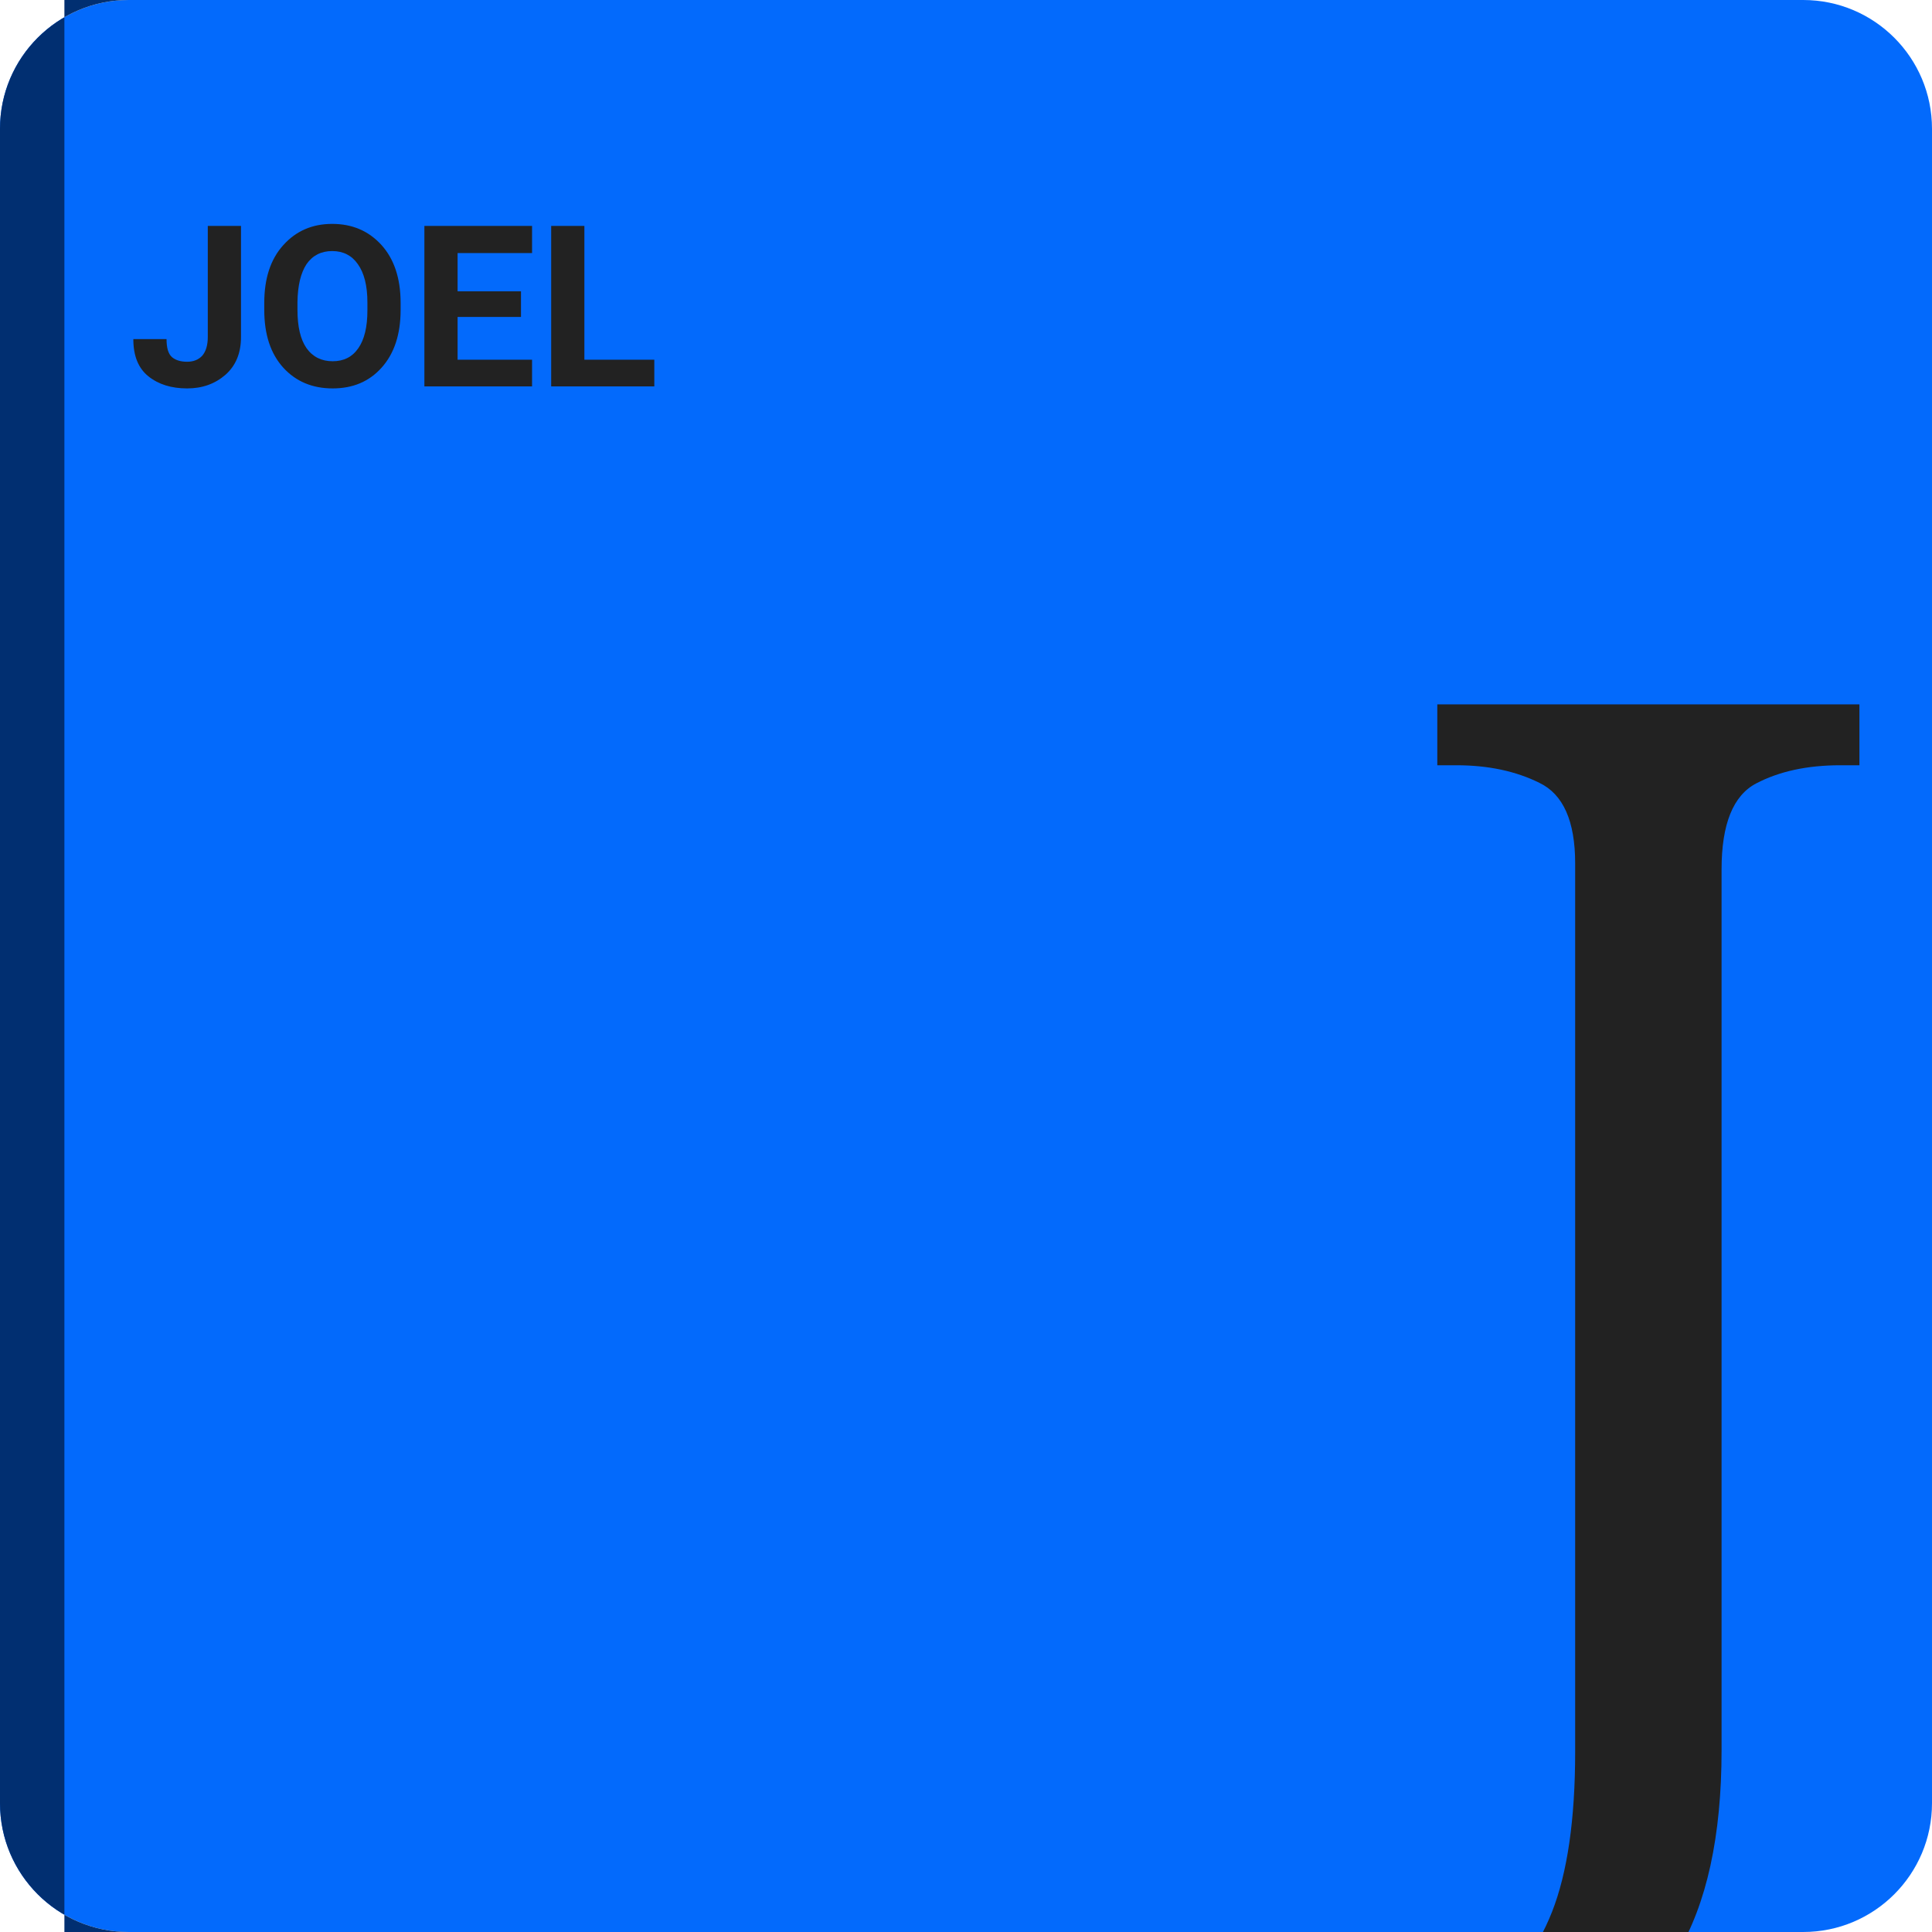
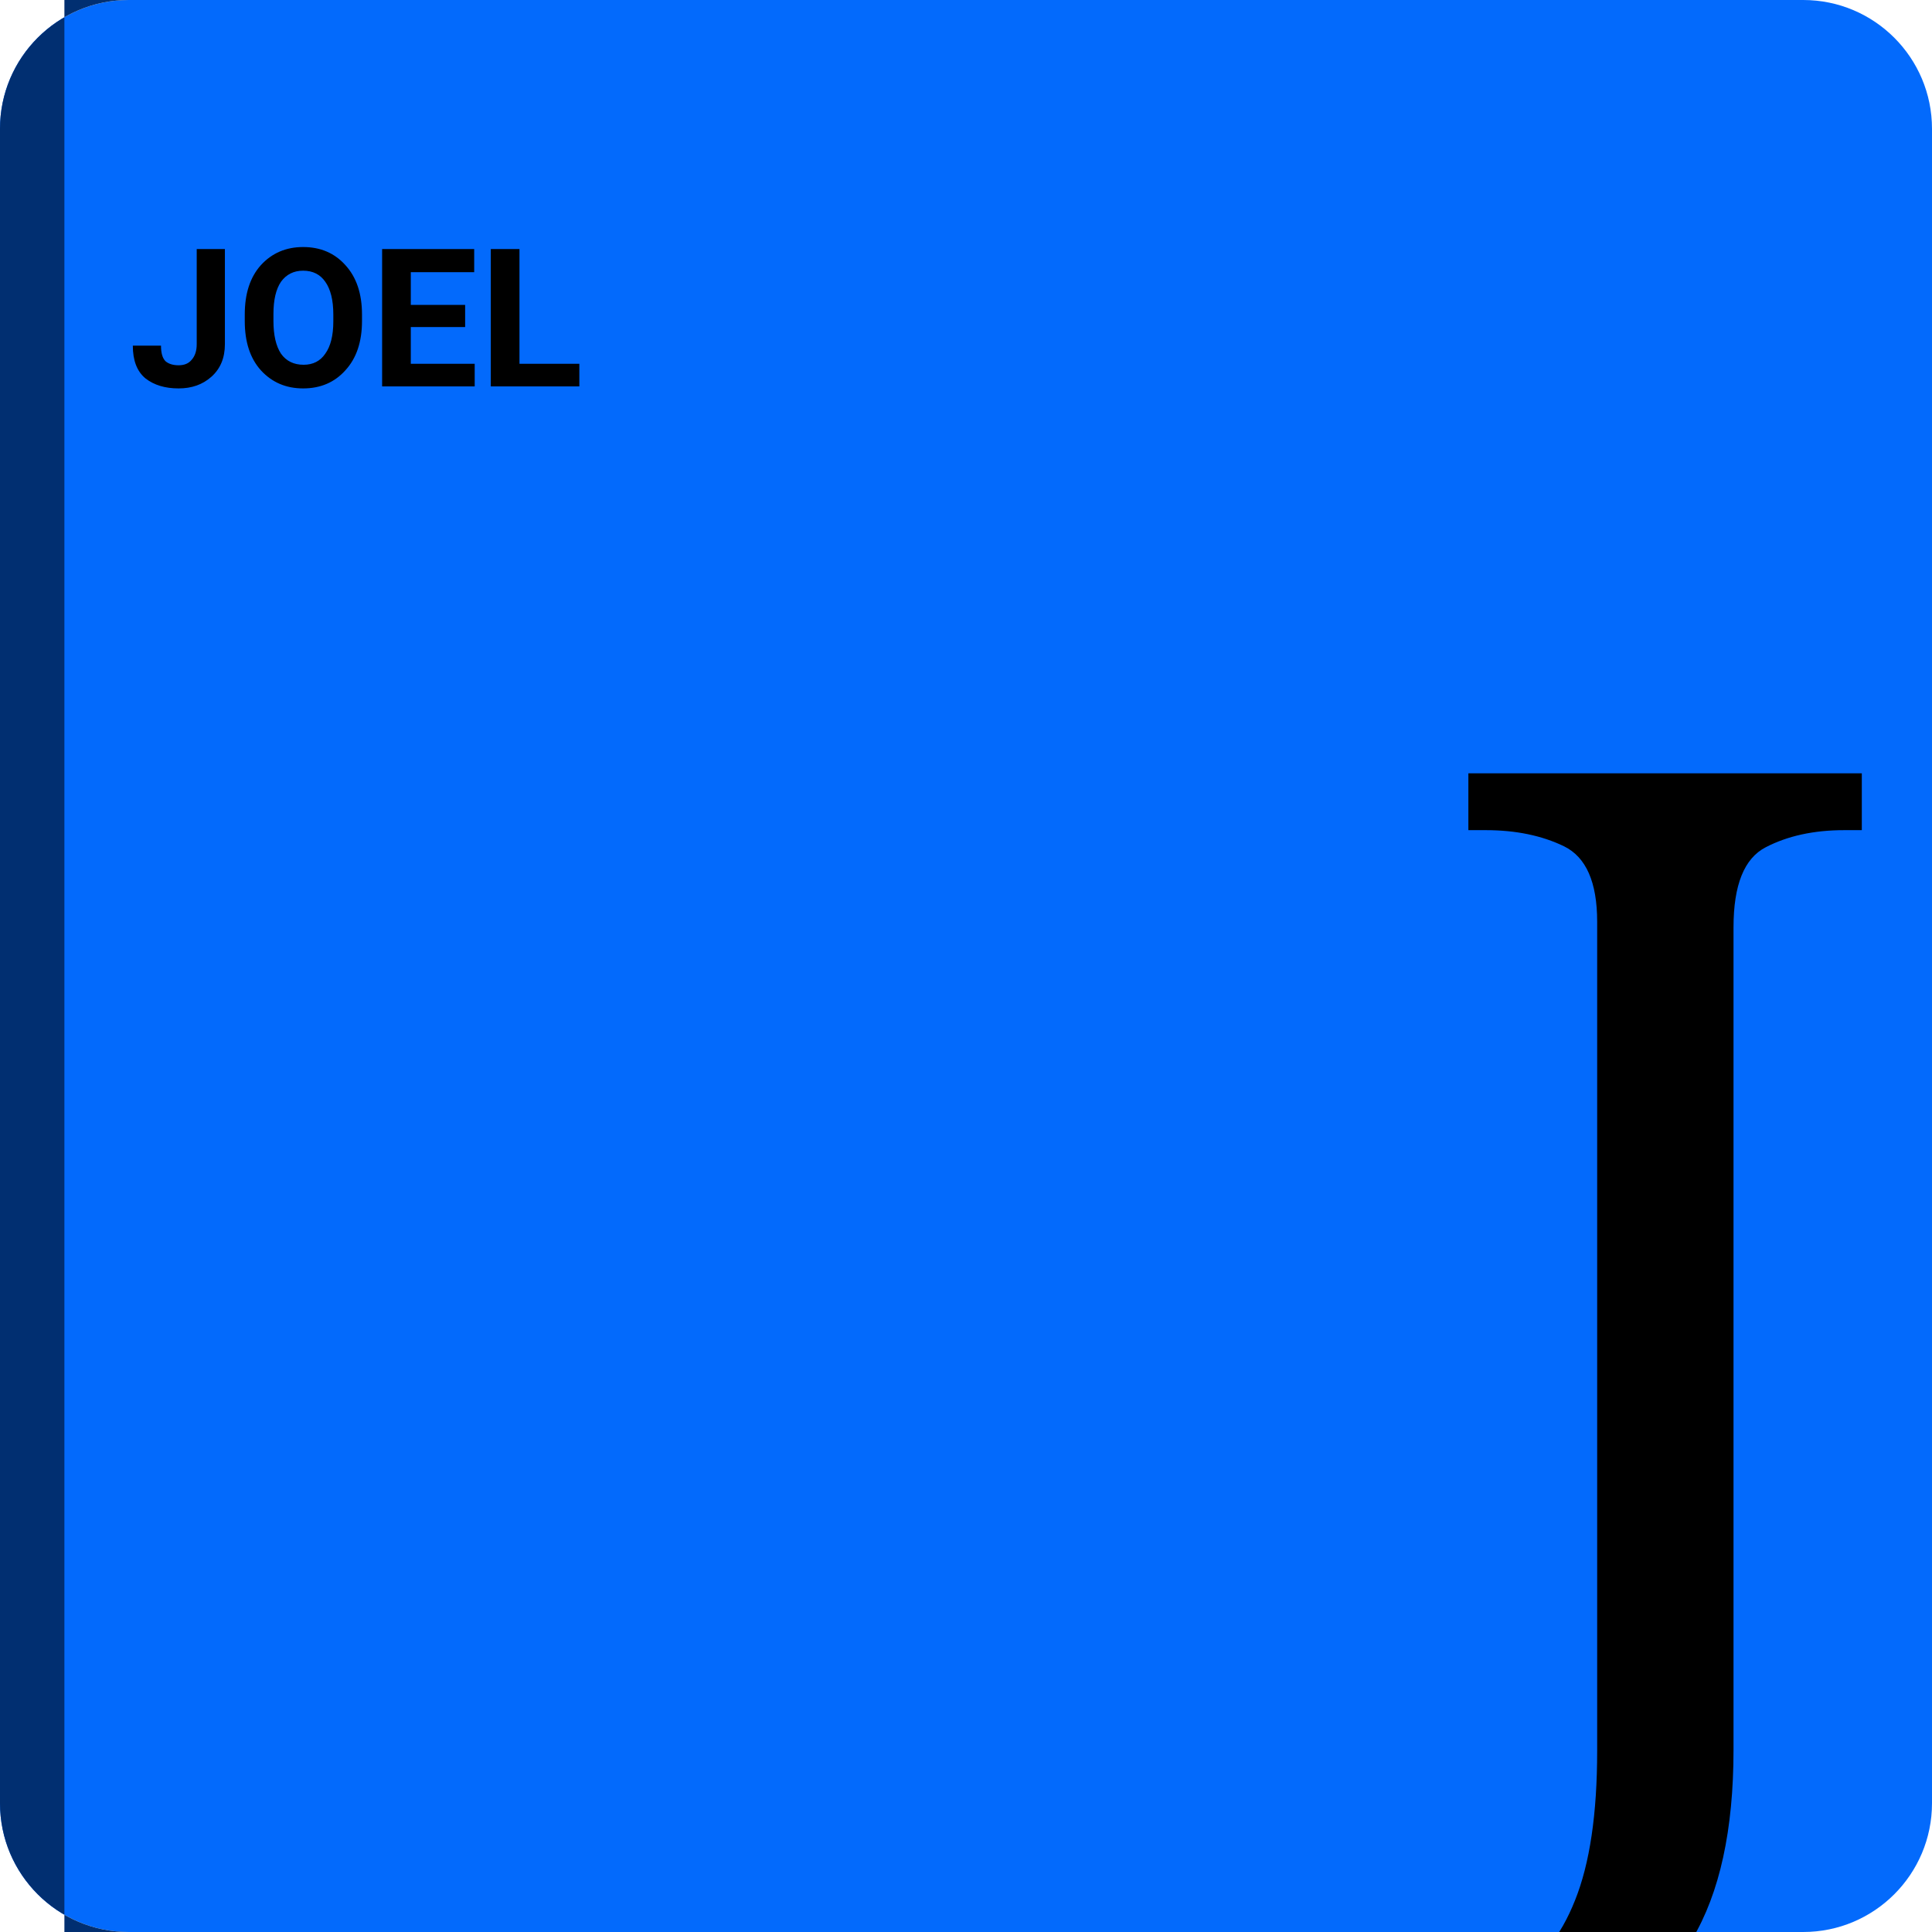
<svg xmlns="http://www.w3.org/2000/svg" width="60" height="60" viewBox="0 0 60 60">
  <rect x="0" y="0" width="60" height="60" rx="4" ry="4" fill="#036AFC" />
  <path d="M 0,4 A 4,4 0 0 1 4,0 H 2 V 60 H 4 A 4,4 0 0 1 0,56 Z" fill="#012f71" />
-   <text x="4" y="12" font-family="system-ui, -apple-system, Segoe UI, Roboto, Helvetica, Arial" font-size="7" font-weight="700" fill="#222222" text-rendering="geometricPrecision">JOEL</text>
-   <text x="59" y="54" font-family="'Vast Shadow', serif" font-weight="400" font-style="normal" font-size="45" fill="#222222" text-anchor="end" dominant-baseline="alphabetic" text-rendering="geometricPrecision">J</text>
+   <text x="4" y="12" font-family="system-ui, -apple-system, Segoe UI, Roboto, Helvetica, Arial" font-size="6" font-weight="700" fill="#000000ff" text-rendering="geometricPrecision">JOEL</text>
+   <text x="59" y="54" font-family="'Radley', serif" font-weight="400" font-style="normal" font-size="42" fill="#000000ff" text-anchor="end" dominant-baseline="alphabetic" text-rendering="geometricPrecision">J</text>
</svg>
